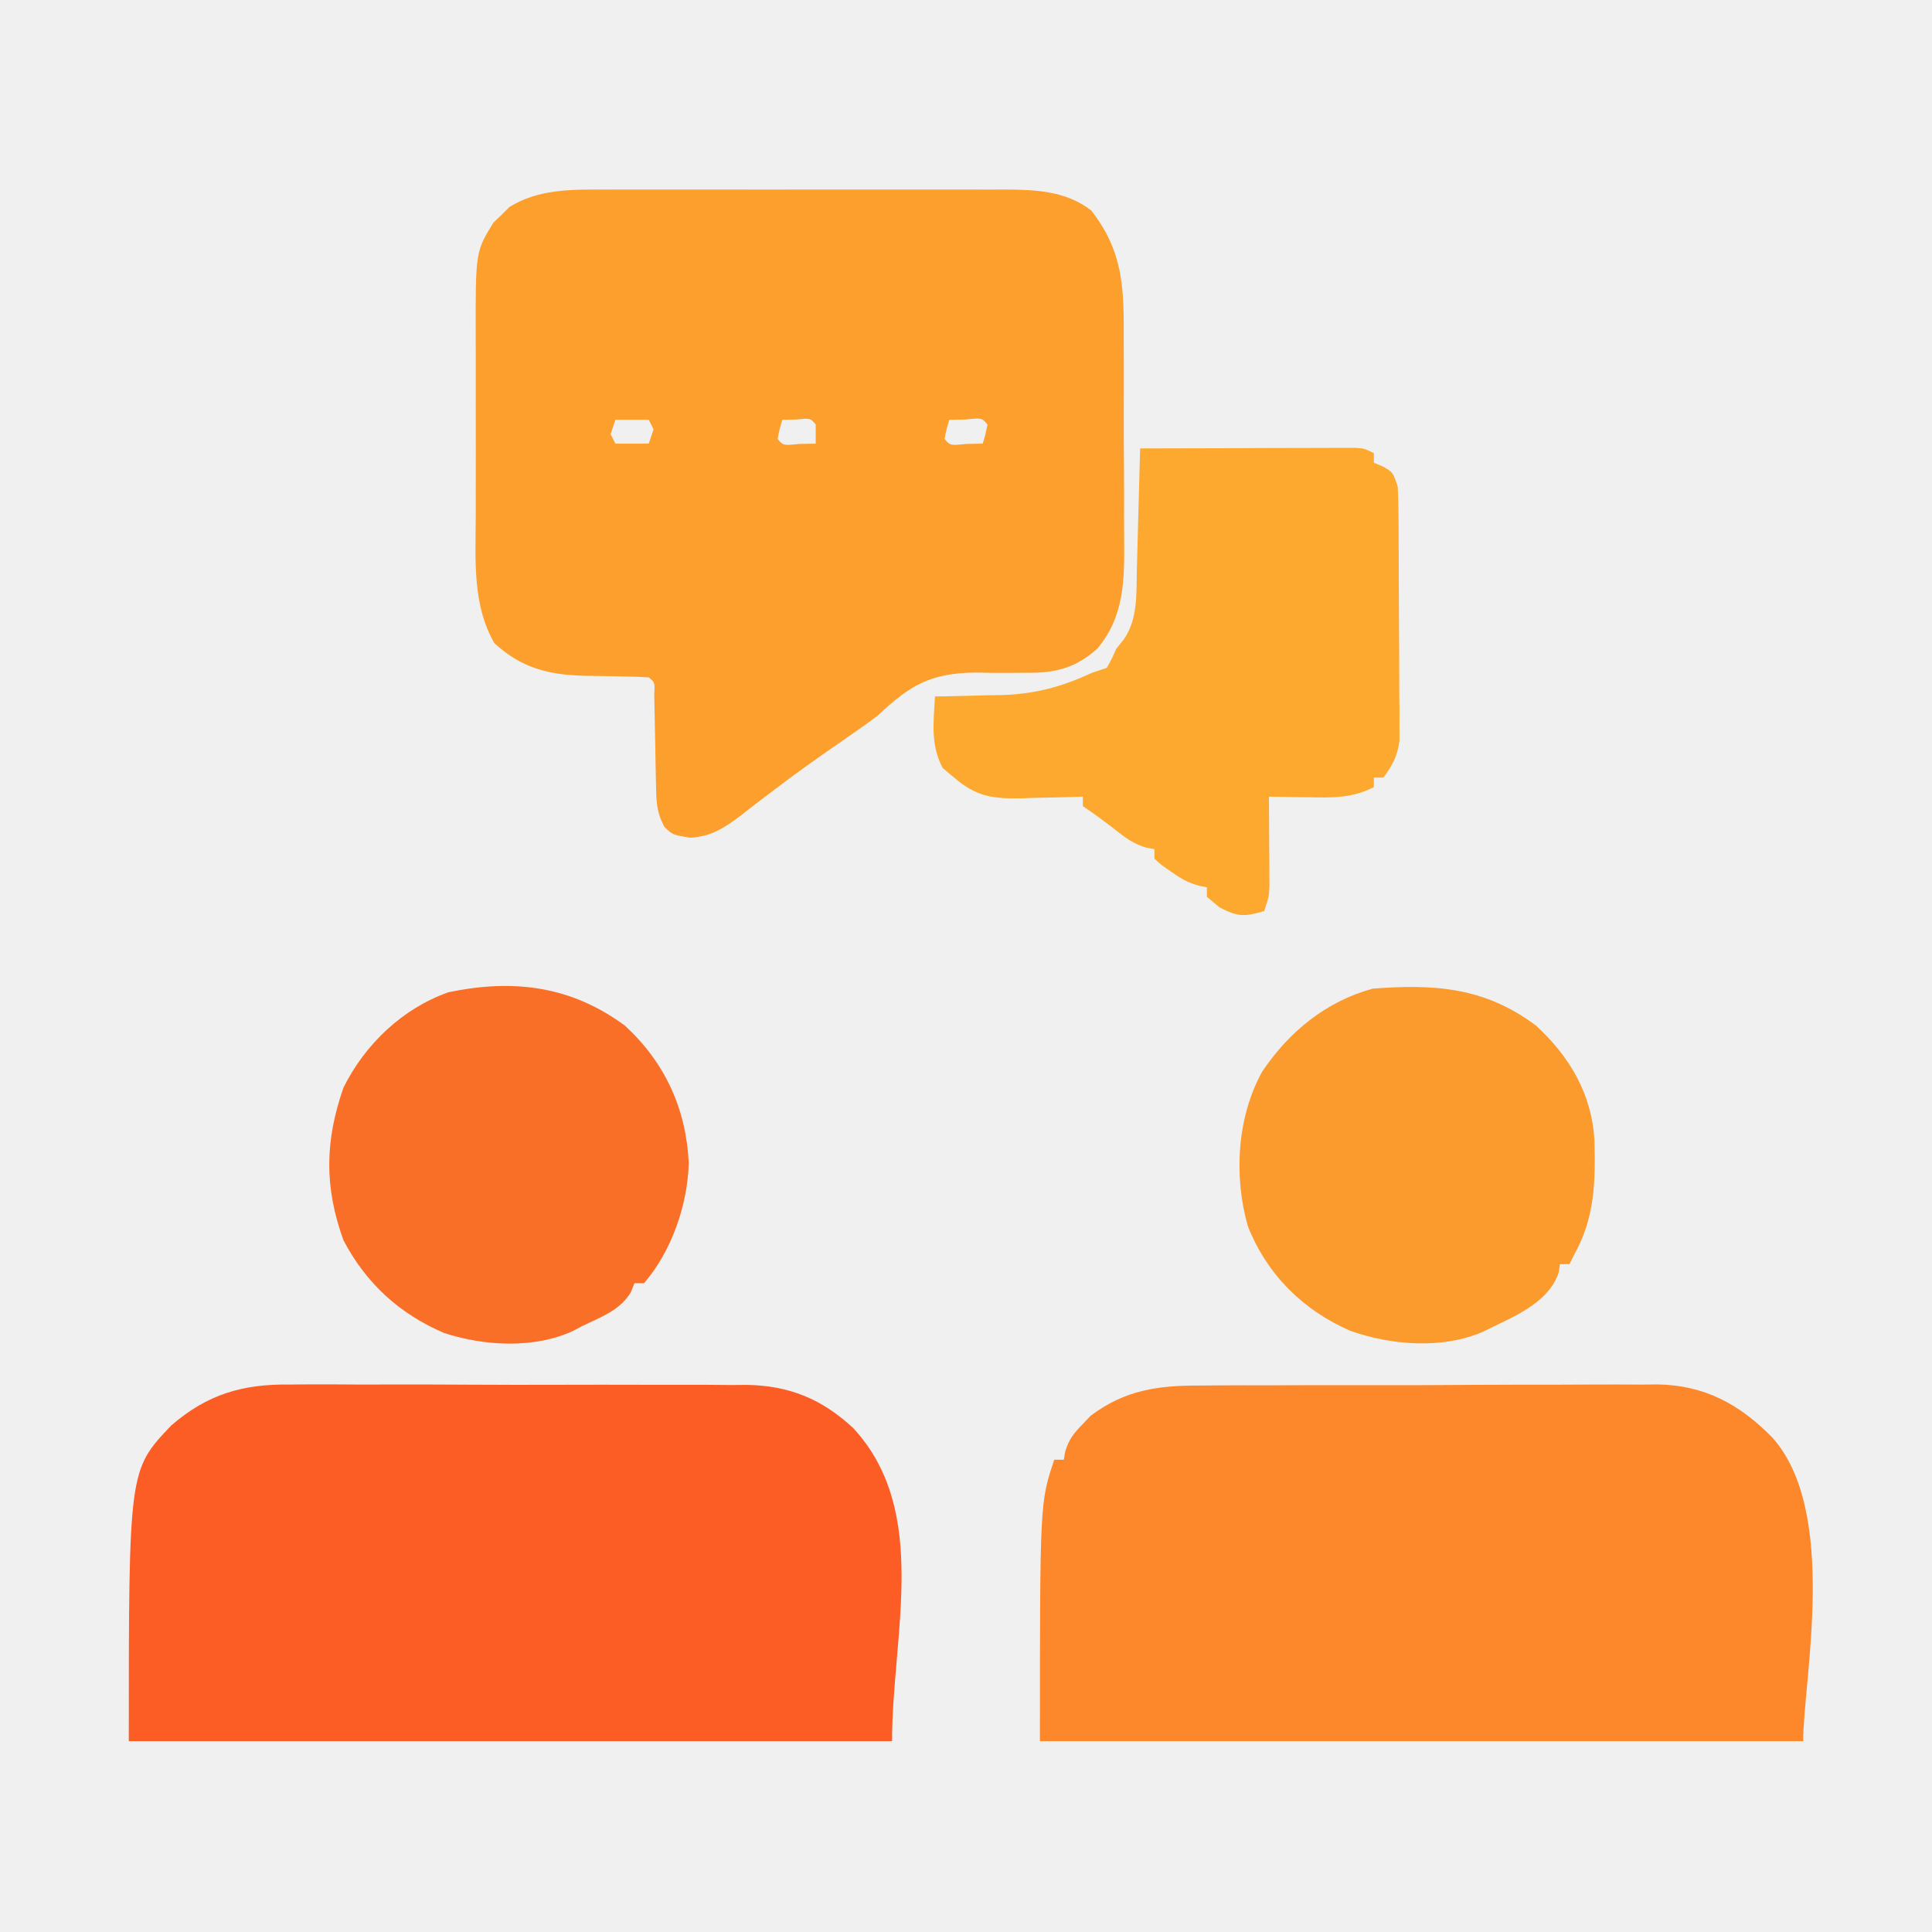
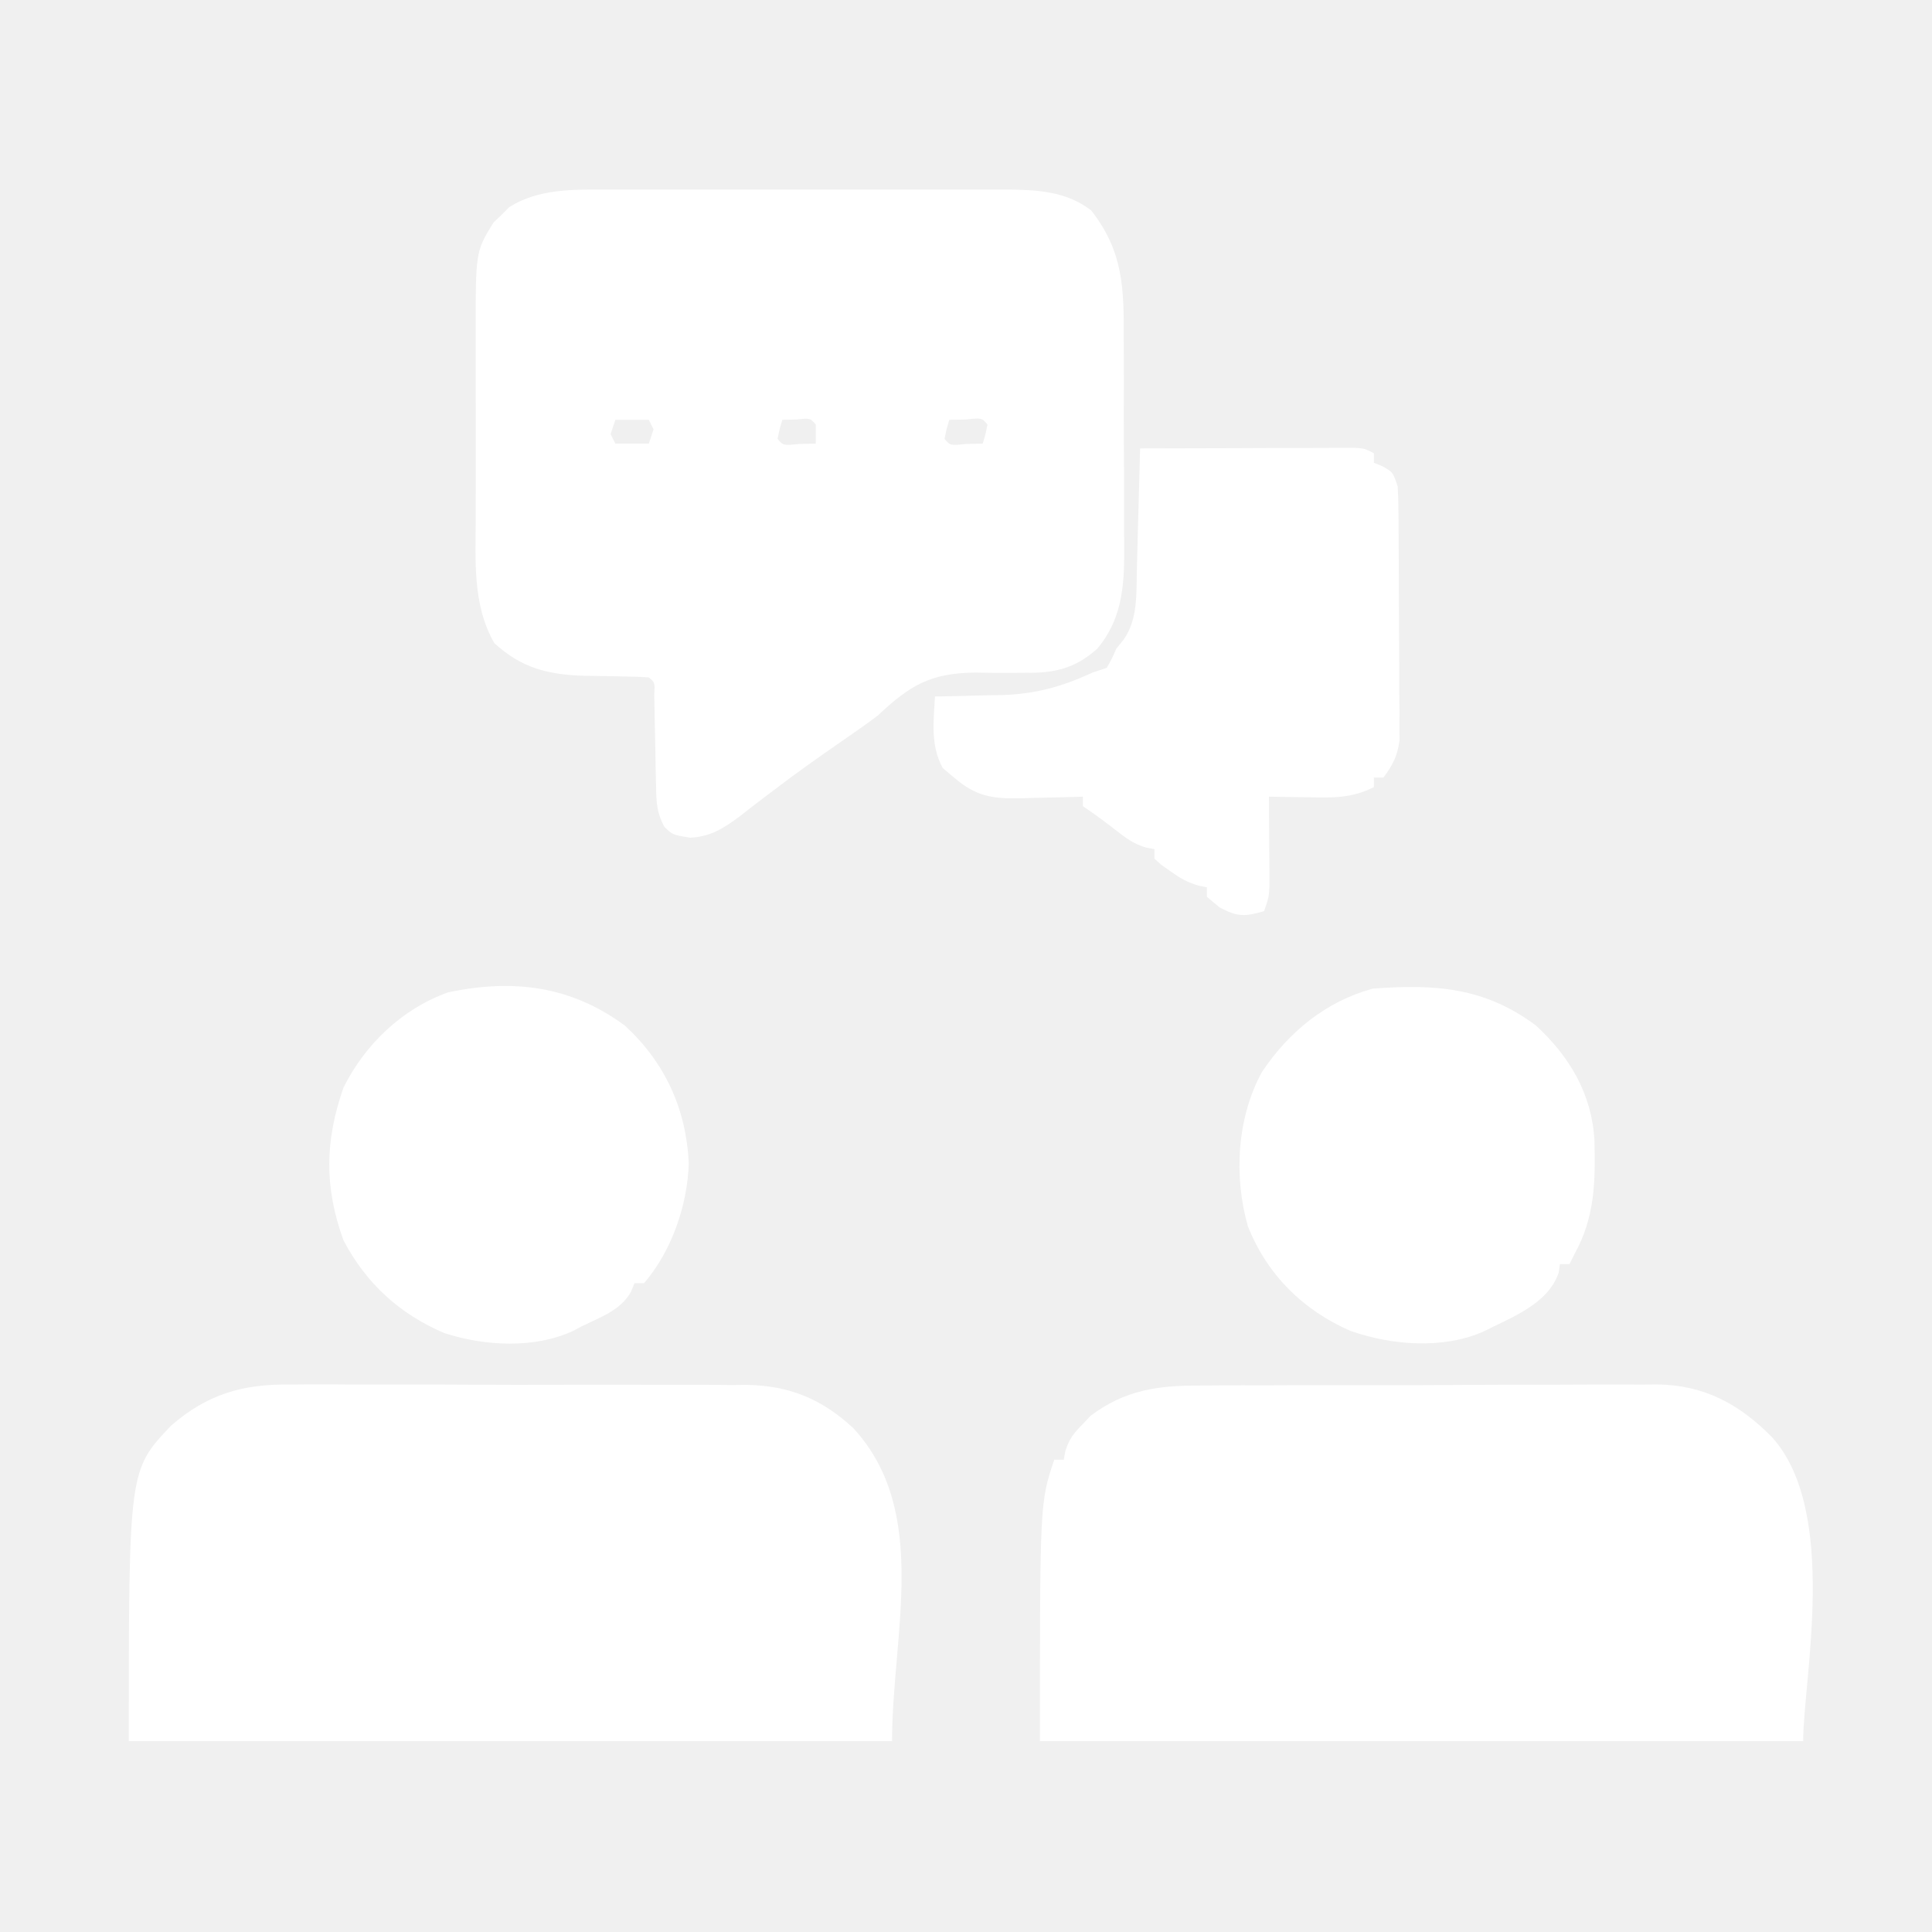
<svg xmlns="http://www.w3.org/2000/svg" version="1.1" width="405" height="405">
-   <path d="M0 0 C0.97 -0 1.95 -0.01 2.95 -0.01 C6.15 -0.02 9.34 -0.01 12.54 -0.01 C14.77 -0.01 17.01 -0.01 19.24 -0.01 C23.92 -0.02 28.59 -0.01 33.26 -0 C39.24 0.01 45.22 0 51.2 -0.01 C55.81 -0.02 60.42 -0.01 65.03 -0.01 C67.23 -0.01 69.44 -0.01 71.64 -0.01 C74.73 -0.02 77.81 -0.01 80.89 0 C81.8 -0 82.7 -0.01 83.63 -0.01 C90.13 0.03 96.38 0.27 101.7 4.38 C108.5 13.07 108.56 20.85 108.51 31.47 C108.52 33.05 108.53 34.64 108.53 36.22 C108.54 39.52 108.54 42.83 108.52 46.13 C108.51 50.34 108.53 54.56 108.57 58.77 C108.59 62.03 108.59 65.3 108.58 68.56 C108.58 70.11 108.58 71.66 108.6 73.22 C108.67 81.75 108.7 89.41 102.95 96.26 C98.39 100.33 94.09 101.38 88.1 101.29 C86.94 101.3 85.77 101.31 84.57 101.31 C82.14 101.32 79.71 101.3 77.28 101.25 C67.92 101.37 63.64 103.96 56.95 110.26 C55.61 111.27 54.26 112.26 52.88 113.21 C52.24 113.66 51.6 114.11 50.94 114.57 C50.28 115.02 49.62 115.48 48.95 115.95 C44.27 119.19 39.65 122.46 35.13 125.92 C34.34 126.52 33.54 127.12 32.73 127.73 C31.2 128.89 29.69 130.06 28.19 131.25 C24.71 133.85 22.02 135.63 17.61 135.87 C13.95 135.26 13.95 135.26 12.25 133.63 C10.56 130.55 10.53 128.28 10.47 124.78 C10.44 123.53 10.41 122.29 10.38 121 C10.36 119.71 10.34 118.41 10.32 117.07 C10.27 114.49 10.22 111.92 10.16 109.34 C10.14 108.2 10.12 107.06 10.1 105.88 C10.24 103.33 10.24 103.33 8.95 102.26 C7.41 102.15 5.86 102.1 4.32 102.08 C3.37 102.06 2.41 102.04 1.43 102.01 C-0.57 101.97 -2.58 101.94 -4.58 101.92 C-12.17 101.7 -17.76 100.29 -23.43 95.07 C-28.08 87.01 -27.35 77.48 -27.32 68.48 C-27.32 67.05 -27.32 65.63 -27.32 64.21 C-27.33 61.24 -27.32 58.27 -27.31 55.3 C-27.3 51.52 -27.31 47.74 -27.32 43.96 C-27.33 41.02 -27.33 38.09 -27.32 35.15 C-27.32 33.76 -27.32 32.37 -27.33 30.97 C-27.37 13.01 -27.37 13.01 -23.61 6.92 C-23.05 6.39 -22.5 5.86 -21.93 5.32 C-21.39 4.78 -20.85 4.23 -20.29 3.67 C-14.19 -0.17 -6.98 -0.03 0 0 Z M1.95 48.26 C1.62 49.25 1.29 50.24 0.95 51.26 C1.28 51.92 1.61 52.58 1.95 53.26 C4.26 53.26 6.57 53.26 8.95 53.26 C9.28 52.27 9.61 51.28 9.95 50.26 C9.62 49.6 9.29 48.94 8.95 48.26 C6.64 48.26 4.33 48.26 1.95 48.26 Z M36.95 48.26 C36.36 50.2 36.36 50.2 35.95 52.26 C37.13 53.67 37.13 53.67 40.51 53.32 C42.21 53.29 42.21 53.29 43.95 53.26 C43.95 51.94 43.95 50.62 43.95 49.26 C42.82 47.9 42.82 47.9 39.88 48.2 C38.92 48.22 37.95 48.24 36.95 48.26 Z M71.95 48.26 C71.36 50.2 71.36 50.2 70.95 52.26 C72.13 53.67 72.13 53.67 75.51 53.32 C77.21 53.29 77.21 53.29 78.95 53.26 C79.54 51.31 79.54 51.31 79.95 49.26 C78.76 47.84 78.76 47.84 75.38 48.2 C73.68 48.23 73.68 48.23 71.95 48.26 Z " fill="#FC9F2D" transform="translate(127.0527,39.74121)" />
-   <path d="M0 0 C1.12 -0.01 2.23 -0.02 3.38 -0.03 C7.04 -0.05 10.7 -0.03 14.36 -0 C16.92 -0 19.48 -0.01 22.04 -0.01 C27.4 -0.02 32.75 0 38.1 0.03 C44.27 0.07 50.43 0.07 56.6 0.05 C62.56 0.03 68.52 0.03 74.49 0.05 C77.01 0.06 79.53 0.06 82.06 0.05 C85.59 0.04 89.12 0.06 92.65 0.1 C93.68 0.09 94.72 0.08 95.78 0.07 C104.71 0.21 111.58 3.04 118.14 9.14 C134.29 26.66 126.26 52.44 126.26 74.76 C73.46 74.76 20.66 74.76 -33.74 74.76 C-33.74 17.93 -33.74 17.93 -24.83 8.57 C-17.25 2.01 -9.84 -0.13 0 0 Z " fill="#FC5D25" transform="translate(60.73853,290.2395)" />
-   <path d="M0 0 C1.12 -0.01 2.23 -0.02 3.38 -0.03 C7.04 -0.06 10.71 -0.06 14.37 -0.05 C16.93 -0.06 19.49 -0.07 22.06 -0.08 C27.42 -0.09 32.78 -0.09 38.14 -0.08 C44.31 -0.07 50.48 -0.09 56.65 -0.14 C62.62 -0.18 68.59 -0.18 74.56 -0.18 C77.08 -0.18 79.61 -0.19 82.13 -0.21 C85.67 -0.23 89.21 -0.22 92.75 -0.2 C93.78 -0.21 94.81 -0.23 95.87 -0.24 C105.77 -0.1 113.12 3.86 120 10.86 C134.01 26.44 126.5 61.69 126.5 74.55 C73.7 74.55 20.9 74.55 -33.5 74.55 C-33.5 24.55 -33.5 24.55 -30.5 15.55 C-29.84 15.55 -29.18 15.55 -28.5 15.55 C-28.39 14.96 -28.29 14.37 -28.18 13.77 C-27.38 11.18 -26.39 9.98 -24.5 8.05 C-23.96 7.48 -23.42 6.91 -22.87 6.33 C-15.7 0.95 -8.78 -0.04 0 0 Z " fill="#FD882B" transform="translate(251.4956,290.4507)" />
-   <path d="M0 0 C6.66 -0.03 13.31 -0.04 19.97 -0.05 C22.24 -0.06 24.5 -0.07 26.77 -0.08 C30.02 -0.09 33.27 -0.09 36.52 -0.1 C38.05 -0.11 38.05 -0.11 39.61 -0.11 C40.55 -0.11 41.49 -0.11 42.46 -0.11 C43.7 -0.12 43.7 -0.12 44.98 -0.12 C47 0 47 0 49 1 C49 1.66 49 2.32 49 3 C49.64 3.27 50.28 3.54 50.94 3.81 C53 5 53 5 54 8 C54.1 9.8 54.15 11.6 54.16 13.4 C54.17 14.51 54.18 15.61 54.19 16.75 C54.19 17.94 54.2 19.14 54.2 20.37 C54.21 21.59 54.21 22.82 54.22 24.08 C54.23 26.68 54.24 29.28 54.24 31.88 C54.25 35.85 54.28 39.83 54.31 43.8 C54.32 46.32 54.32 48.85 54.33 51.37 C54.34 52.56 54.35 53.75 54.37 54.97 C54.36 56.08 54.36 57.19 54.36 58.34 C54.36 59.8 54.36 59.8 54.37 61.29 C53.93 64.5 52.93 66.42 51 69 C50.34 69 49.68 69 49 69 C49 69.66 49 70.32 49 71 C44.37 73.36 40.24 73.24 35.19 73.12 C34.4 73.12 33.61 73.11 32.8 73.1 C30.87 73.07 28.93 73.04 27 73 C27.01 73.62 27.01 74.24 27.02 74.88 C27.04 77.69 27.05 80.5 27.06 83.31 C27.07 84.29 27.08 85.27 27.09 86.27 C27.09 87.21 27.09 88.15 27.1 89.11 C27.1 89.98 27.11 90.84 27.11 91.73 C27 94 27 94 26 97 C21.91 98.17 20.46 98.25 16.62 96.19 C15.76 95.47 14.89 94.74 14 94 C14 93.34 14 92.68 14 92 C13.42 91.89 12.83 91.77 12.23 91.65 C9.83 90.95 8.27 90.02 6.25 88.56 C5.64 88.13 5.02 87.7 4.39 87.25 C3.7 86.63 3.7 86.63 3 86 C3 85.34 3 84.68 3 84 C2.42 83.9 1.85 83.79 1.25 83.68 C-1.35 82.89 -2.93 81.74 -5.06 80.06 C-7.34 78.28 -9.59 76.61 -12 75 C-12 74.34 -12 73.68 -12 73 C-12.91 73.03 -12.91 73.03 -13.83 73.06 C-16.6 73.15 -19.36 73.2 -22.12 73.25 C-23.08 73.28 -24.03 73.32 -25.01 73.35 C-31.07 73.44 -34.35 72.97 -39 69 C-39.78 68.34 -40.57 67.68 -41.38 67 C-43.96 62.23 -43.31 57.31 -43 52 C-42.03 51.99 -42.03 51.99 -41.05 51.97 C-38.07 51.92 -35.1 51.83 -32.12 51.75 C-31.11 51.74 -30.1 51.72 -29.05 51.71 C-21.91 51.48 -16.46 49.98 -10 47 C-9.01 46.67 -8.02 46.34 -7 46 C-5.95 44.15 -5.95 44.15 -5 42 C-4.48 41.36 -3.97 40.72 -3.44 40.06 C-0.42 35.73 -0.81 30.4 -0.68 25.29 C-0.66 24.57 -0.64 23.84 -0.62 23.09 C-0.56 20.79 -0.5 18.49 -0.44 16.19 C-0.39 14.62 -0.35 13.05 -0.31 11.49 C-0.2 7.66 -0.1 3.83 0 0 Z " fill="#FDA92F" transform="translate(239,94)" />
-   <path d="M0 0 C8.38 7.72 12.83 17.41 13.38 28.75 C13.17 37.52 9.8 47.29 4 54 C3.34 54 2.68 54 2 54 C1.76 54.61 1.51 55.21 1.26 55.84 C-1 59.72 -5.08 61.09 -9 63 C-9.91 63.49 -9.91 63.49 -10.84 63.98 C-19.01 67.78 -29.48 67.18 -37.88 64.44 C-47.24 60.45 -54.26 54.03 -59 45 C-63.04 33.85 -62.9 24.16 -59 13 C-54.49 3.92 -46.64 -3.59 -37 -7 C-23.3 -9.84 -11.29 -8.32 0 0 Z " fill="#FA6F27" transform="translate(131,215)" />
-   <path d="M0 0 C7.07 6.53 11.66 14.3 12.24 23.98 C12.44 32.75 12.38 40.12 8 48 C7.5 48.99 7.5 48.99 7 50 C6.34 50 5.68 50 5 50 C4.92 50.58 4.83 51.15 4.75 51.75 C2.53 58.41 -5.23 61.17 -11.04 64.13 C-19.53 67.88 -30.3 67.01 -38.88 64 C-48.83 59.68 -56.35 52.25 -60.4 42.09 C-63.4 31.65 -62.71 19.25 -57.44 9.69 C-51.84 1.31 -44.03 -5.08 -34.25 -7.75 C-21.19 -8.75 -10.74 -8.04 0 0 Z " fill="#FB9A2D" transform="translate(322,215)" />
+   <path d="M0 0 C0.97 -0 1.95 -0.01 2.95 -0.01 C6.15 -0.02 9.34 -0.01 12.54 -0.01 C14.77 -0.01 17.01 -0.01 19.24 -0.01 C23.92 -0.02 28.59 -0.01 33.26 -0 C39.24 0.01 45.22 0 51.2 -0.01 C55.81 -0.02 60.42 -0.01 65.03 -0.01 C67.23 -0.01 69.44 -0.01 71.64 -0.01 C74.73 -0.02 77.81 -0.01 80.89 0 C81.8 -0 82.7 -0.01 83.63 -0.01 C90.13 0.03 96.38 0.27 101.7 4.38 C108.5 13.07 108.56 20.85 108.51 31.47 C108.52 33.05 108.53 34.64 108.53 36.22 C108.54 39.52 108.54 42.83 108.52 46.13 C108.51 50.34 108.53 54.56 108.57 58.77 C108.59 62.03 108.59 65.3 108.58 68.56 C108.58 70.11 108.58 71.66 108.6 73.22 C108.67 81.75 108.7 89.41 102.95 96.26 C98.39 100.33 94.09 101.38 88.1 101.29 C86.94 101.3 85.77 101.31 84.57 101.31 C82.14 101.32 79.71 101.3 77.28 101.25 C67.92 101.37 63.64 103.96 56.95 110.26 C55.61 111.27 54.26 112.26 52.88 113.21 C52.24 113.66 51.6 114.11 50.94 114.57 C50.28 115.02 49.62 115.48 48.95 115.95 C44.27 119.19 39.65 122.46 35.13 125.92 C34.34 126.52 33.54 127.12 32.73 127.73 C31.2 128.89 29.69 130.06 28.19 131.25 C24.71 133.85 22.02 135.63 17.61 135.87 C13.95 135.26 13.95 135.26 12.25 133.63 C10.56 130.55 10.53 128.28 10.47 124.78 C10.44 123.53 10.41 122.29 10.38 121 C10.36 119.71 10.34 118.41 10.32 117.07 C10.27 114.49 10.22 111.92 10.16 109.34 C10.14 108.2 10.12 107.06 10.1 105.88 C10.24 103.33 10.24 103.33 8.95 102.26 C7.41 102.15 5.86 102.1 4.32 102.08 C3.37 102.06 2.41 102.04 1.43 102.01 C-0.57 101.97 -2.58 101.94 -4.58 101.92 C-12.17 101.7 -17.76 100.29 -23.43 95.07 C-28.08 87.01 -27.35 77.48 -27.32 68.48 C-27.32 67.05 -27.32 65.63 -27.32 64.21 C-27.33 61.24 -27.32 58.27 -27.31 55.3 C-27.3 51.52 -27.31 47.74 -27.32 43.96 C-27.33 41.02 -27.33 38.09 -27.32 35.15 C-27.32 33.76 -27.32 32.37 -27.33 30.97 C-27.37 13.01 -27.37 13.01 -23.61 6.92 C-23.05 6.39 -22.5 5.86 -21.93 5.32 C-21.39 4.78 -20.85 4.23 -20.29 3.67 C-14.19 -0.17 -6.98 -0.03 0 0 Z M1.95 48.26 C1.62 49.25 1.29 50.24 0.95 51.26 C1.28 51.92 1.61 52.58 1.95 53.26 C4.26 53.26 6.57 53.26 8.95 53.26 C9.28 52.27 9.61 51.28 9.95 50.26 C9.62 49.6 9.29 48.94 8.95 48.26 C6.64 48.26 4.33 48.26 1.95 48.26 Z M36.95 48.26 C36.36 50.2 36.36 50.2 35.95 52.26 C37.13 53.67 37.13 53.67 40.51 53.32 C42.21 53.29 42.21 53.29 43.95 53.26 C43.95 51.94 43.95 50.62 43.95 49.26 C42.82 47.9 42.82 47.9 39.88 48.2 C38.92 48.22 37.95 48.24 36.95 48.26 Z M71.95 48.26 C71.36 50.2 71.36 50.2 70.95 52.26 C72.13 53.67 72.13 53.67 75.51 53.32 C77.21 53.29 77.21 53.29 78.95 53.26 C79.54 51.31 79.54 51.31 79.95 49.26 C78.76 47.84 78.76 47.84 75.38 48.2 C73.68 48.23 73.68 48.23 71.95 48.26 Z " fill="#ffffff" transform="translate(127.0527,39.74121)" />
+   <path d="M0 0 C1.12 -0.01 2.23 -0.02 3.38 -0.03 C7.04 -0.05 10.7 -0.03 14.36 -0 C16.92 -0 19.48 -0.01 22.04 -0.01 C27.4 -0.02 32.75 0 38.1 0.03 C44.27 0.07 50.43 0.07 56.6 0.05 C62.56 0.03 68.52 0.03 74.49 0.05 C77.01 0.06 79.53 0.06 82.06 0.05 C85.59 0.04 89.12 0.06 92.65 0.1 C93.68 0.09 94.72 0.08 95.78 0.07 C104.71 0.21 111.58 3.04 118.14 9.14 C134.29 26.66 126.26 52.44 126.26 74.76 C73.46 74.76 20.66 74.76 -33.74 74.76 C-33.74 17.93 -33.74 17.93 -24.83 8.57 C-17.25 2.01 -9.84 -0.13 0 0 Z " fill="#ffffff" transform="translate(60.73853,290.2395)" />
+   <path d="M0 0 C1.12 -0.01 2.23 -0.02 3.38 -0.03 C7.04 -0.06 10.71 -0.06 14.37 -0.05 C16.93 -0.06 19.49 -0.07 22.06 -0.08 C27.42 -0.09 32.78 -0.09 38.14 -0.08 C44.31 -0.07 50.48 -0.09 56.65 -0.14 C62.62 -0.18 68.59 -0.18 74.56 -0.18 C77.08 -0.18 79.61 -0.19 82.13 -0.21 C85.67 -0.23 89.21 -0.22 92.75 -0.2 C93.78 -0.21 94.81 -0.23 95.87 -0.24 C105.77 -0.1 113.12 3.86 120 10.86 C134.01 26.44 126.5 61.69 126.5 74.55 C73.7 74.55 20.9 74.55 -33.5 74.55 C-33.5 24.55 -33.5 24.55 -30.5 15.55 C-29.84 15.55 -29.18 15.55 -28.5 15.55 C-28.39 14.96 -28.29 14.37 -28.18 13.77 C-27.38 11.18 -26.39 9.98 -24.5 8.05 C-23.96 7.48 -23.42 6.91 -22.87 6.33 C-15.7 0.95 -8.78 -0.04 0 0 Z " fill="#ffffff" transform="translate(251.4956,290.4507)" />
+   <path d="M0 0 C6.66 -0.03 13.31 -0.04 19.97 -0.05 C22.24 -0.06 24.5 -0.07 26.77 -0.08 C30.02 -0.09 33.27 -0.09 36.52 -0.1 C38.05 -0.11 38.05 -0.11 39.61 -0.11 C40.55 -0.11 41.49 -0.11 42.46 -0.11 C43.7 -0.12 43.7 -0.12 44.98 -0.12 C47 0 47 0 49 1 C49 1.66 49 2.32 49 3 C49.64 3.27 50.28 3.54 50.94 3.81 C53 5 53 5 54 8 C54.1 9.8 54.15 11.6 54.16 13.4 C54.17 14.51 54.18 15.61 54.19 16.75 C54.19 17.94 54.2 19.14 54.2 20.37 C54.21 21.59 54.21 22.82 54.22 24.08 C54.23 26.68 54.24 29.28 54.24 31.88 C54.25 35.85 54.28 39.83 54.31 43.8 C54.32 46.32 54.32 48.85 54.33 51.37 C54.34 52.56 54.35 53.75 54.37 54.97 C54.36 56.08 54.36 57.19 54.36 58.34 C54.36 59.8 54.36 59.8 54.37 61.29 C53.93 64.5 52.93 66.42 51 69 C50.34 69 49.68 69 49 69 C49 69.66 49 70.32 49 71 C44.37 73.36 40.24 73.24 35.19 73.12 C34.4 73.12 33.61 73.11 32.8 73.1 C30.87 73.07 28.93 73.04 27 73 C27.01 73.62 27.01 74.24 27.02 74.88 C27.04 77.69 27.05 80.5 27.06 83.31 C27.07 84.29 27.08 85.27 27.09 86.27 C27.09 87.21 27.09 88.15 27.1 89.11 C27.1 89.98 27.11 90.84 27.11 91.73 C27 94 27 94 26 97 C21.91 98.17 20.46 98.25 16.62 96.19 C15.76 95.47 14.89 94.74 14 94 C14 93.34 14 92.68 14 92 C13.42 91.89 12.83 91.77 12.23 91.65 C9.83 90.95 8.27 90.02 6.25 88.56 C5.64 88.13 5.02 87.7 4.39 87.25 C3.7 86.63 3.7 86.63 3 86 C3 85.34 3 84.68 3 84 C2.42 83.9 1.85 83.79 1.25 83.68 C-1.35 82.89 -2.93 81.74 -5.06 80.06 C-7.34 78.28 -9.59 76.61 -12 75 C-12 74.34 -12 73.68 -12 73 C-12.91 73.03 -12.91 73.03 -13.83 73.06 C-16.6 73.15 -19.36 73.2 -22.12 73.25 C-23.08 73.28 -24.03 73.32 -25.01 73.35 C-31.07 73.44 -34.35 72.97 -39 69 C-39.78 68.34 -40.57 67.68 -41.38 67 C-43.96 62.23 -43.31 57.31 -43 52 C-42.03 51.99 -42.03 51.99 -41.05 51.97 C-38.07 51.92 -35.1 51.83 -32.12 51.75 C-31.11 51.74 -30.1 51.72 -29.05 51.71 C-21.91 51.48 -16.46 49.98 -10 47 C-9.01 46.67 -8.02 46.34 -7 46 C-5.95 44.15 -5.95 44.15 -5 42 C-4.48 41.36 -3.97 40.72 -3.44 40.06 C-0.42 35.73 -0.81 30.4 -0.68 25.29 C-0.66 24.57 -0.64 23.84 -0.62 23.09 C-0.56 20.79 -0.5 18.49 -0.44 16.19 C-0.39 14.62 -0.35 13.05 -0.31 11.49 C-0.2 7.66 -0.1 3.83 0 0 Z " fill="#ffffff" transform="translate(239,94)" />
+   <path d="M0 0 C8.38 7.72 12.83 17.41 13.38 28.75 C13.17 37.52 9.8 47.29 4 54 C3.34 54 2.68 54 2 54 C1.76 54.61 1.51 55.21 1.26 55.84 C-1 59.72 -5.08 61.09 -9 63 C-9.91 63.49 -9.91 63.49 -10.84 63.98 C-19.01 67.78 -29.48 67.18 -37.88 64.44 C-47.24 60.45 -54.26 54.03 -59 45 C-63.04 33.85 -62.9 24.16 -59 13 C-54.49 3.92 -46.64 -3.59 -37 -7 C-23.3 -9.84 -11.29 -8.32 0 0 Z " fill="#ffffff" transform="translate(131,215)" />
+   <path d="M0 0 C7.07 6.53 11.66 14.3 12.24 23.98 C12.44 32.75 12.38 40.12 8 48 C7.5 48.99 7.5 48.99 7 50 C6.34 50 5.68 50 5 50 C4.92 50.58 4.83 51.15 4.75 51.75 C2.53 58.41 -5.23 61.17 -11.04 64.13 C-19.53 67.88 -30.3 67.01 -38.88 64 C-48.83 59.68 -56.35 52.25 -60.4 42.09 C-63.4 31.65 -62.71 19.25 -57.44 9.69 C-51.84 1.31 -44.03 -5.08 -34.25 -7.75 C-21.19 -8.75 -10.74 -8.04 0 0 Z " fill="#ffffff" transform="translate(322,215)" />
</svg>
